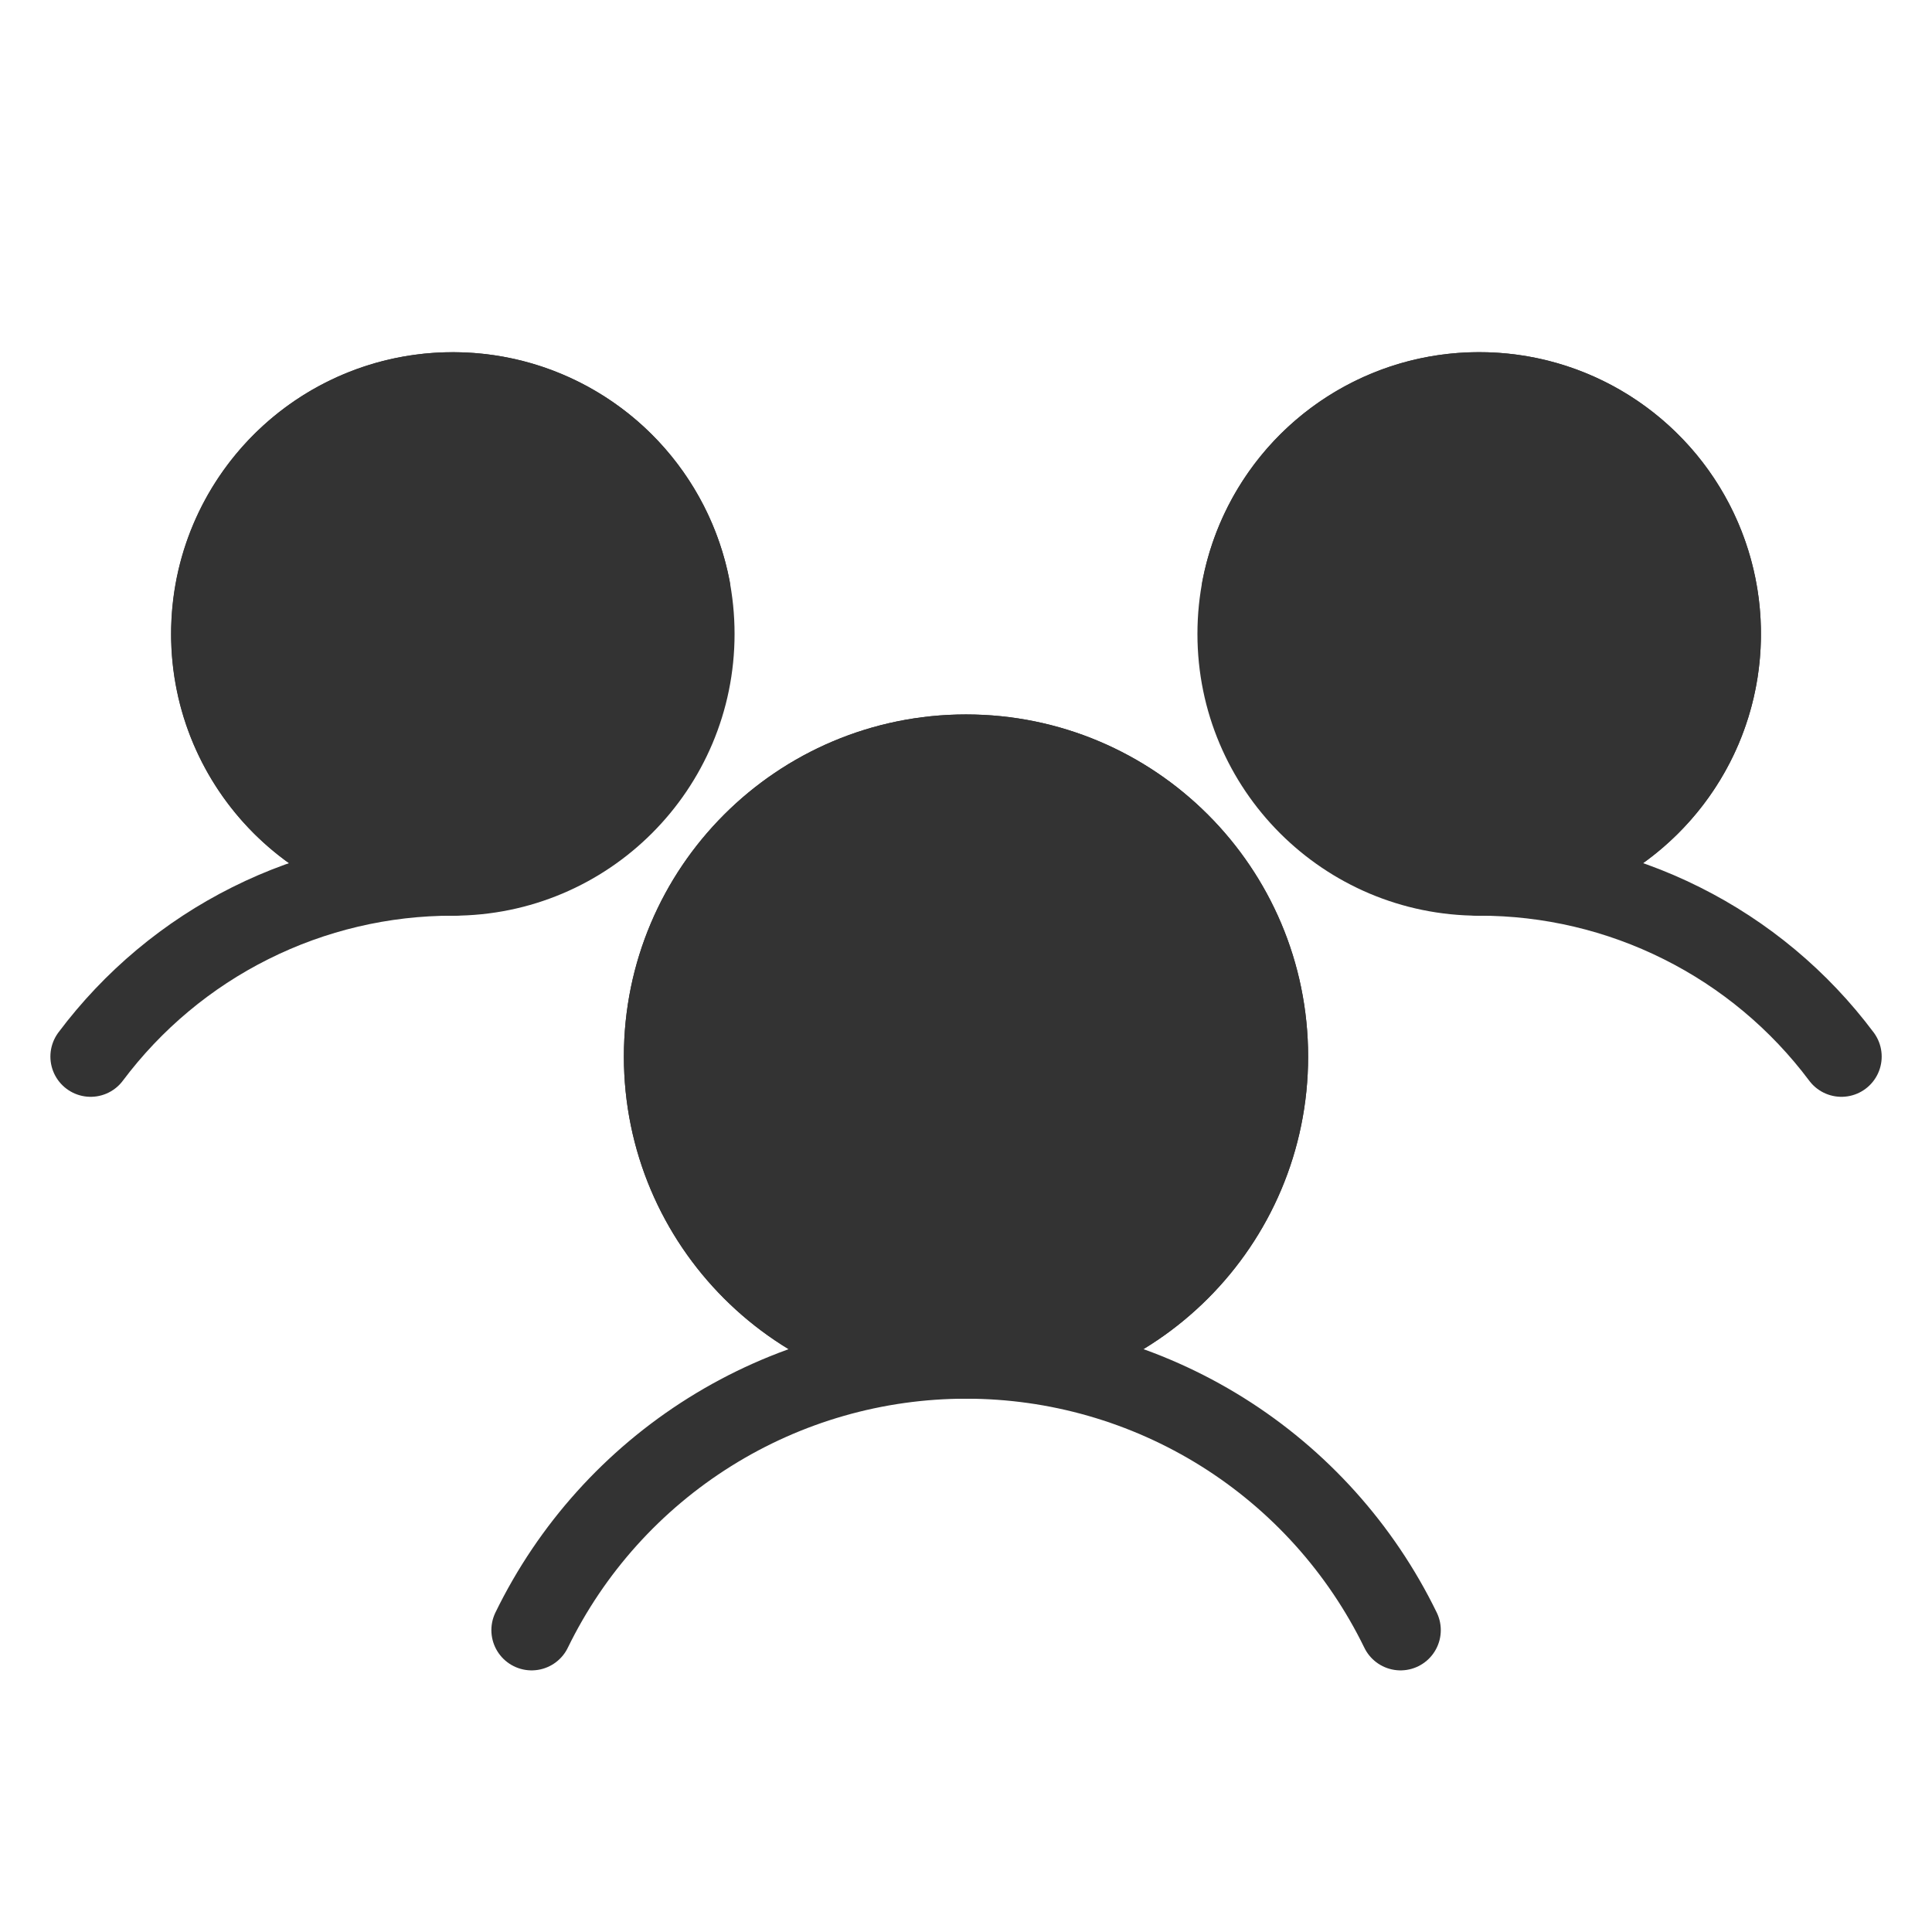
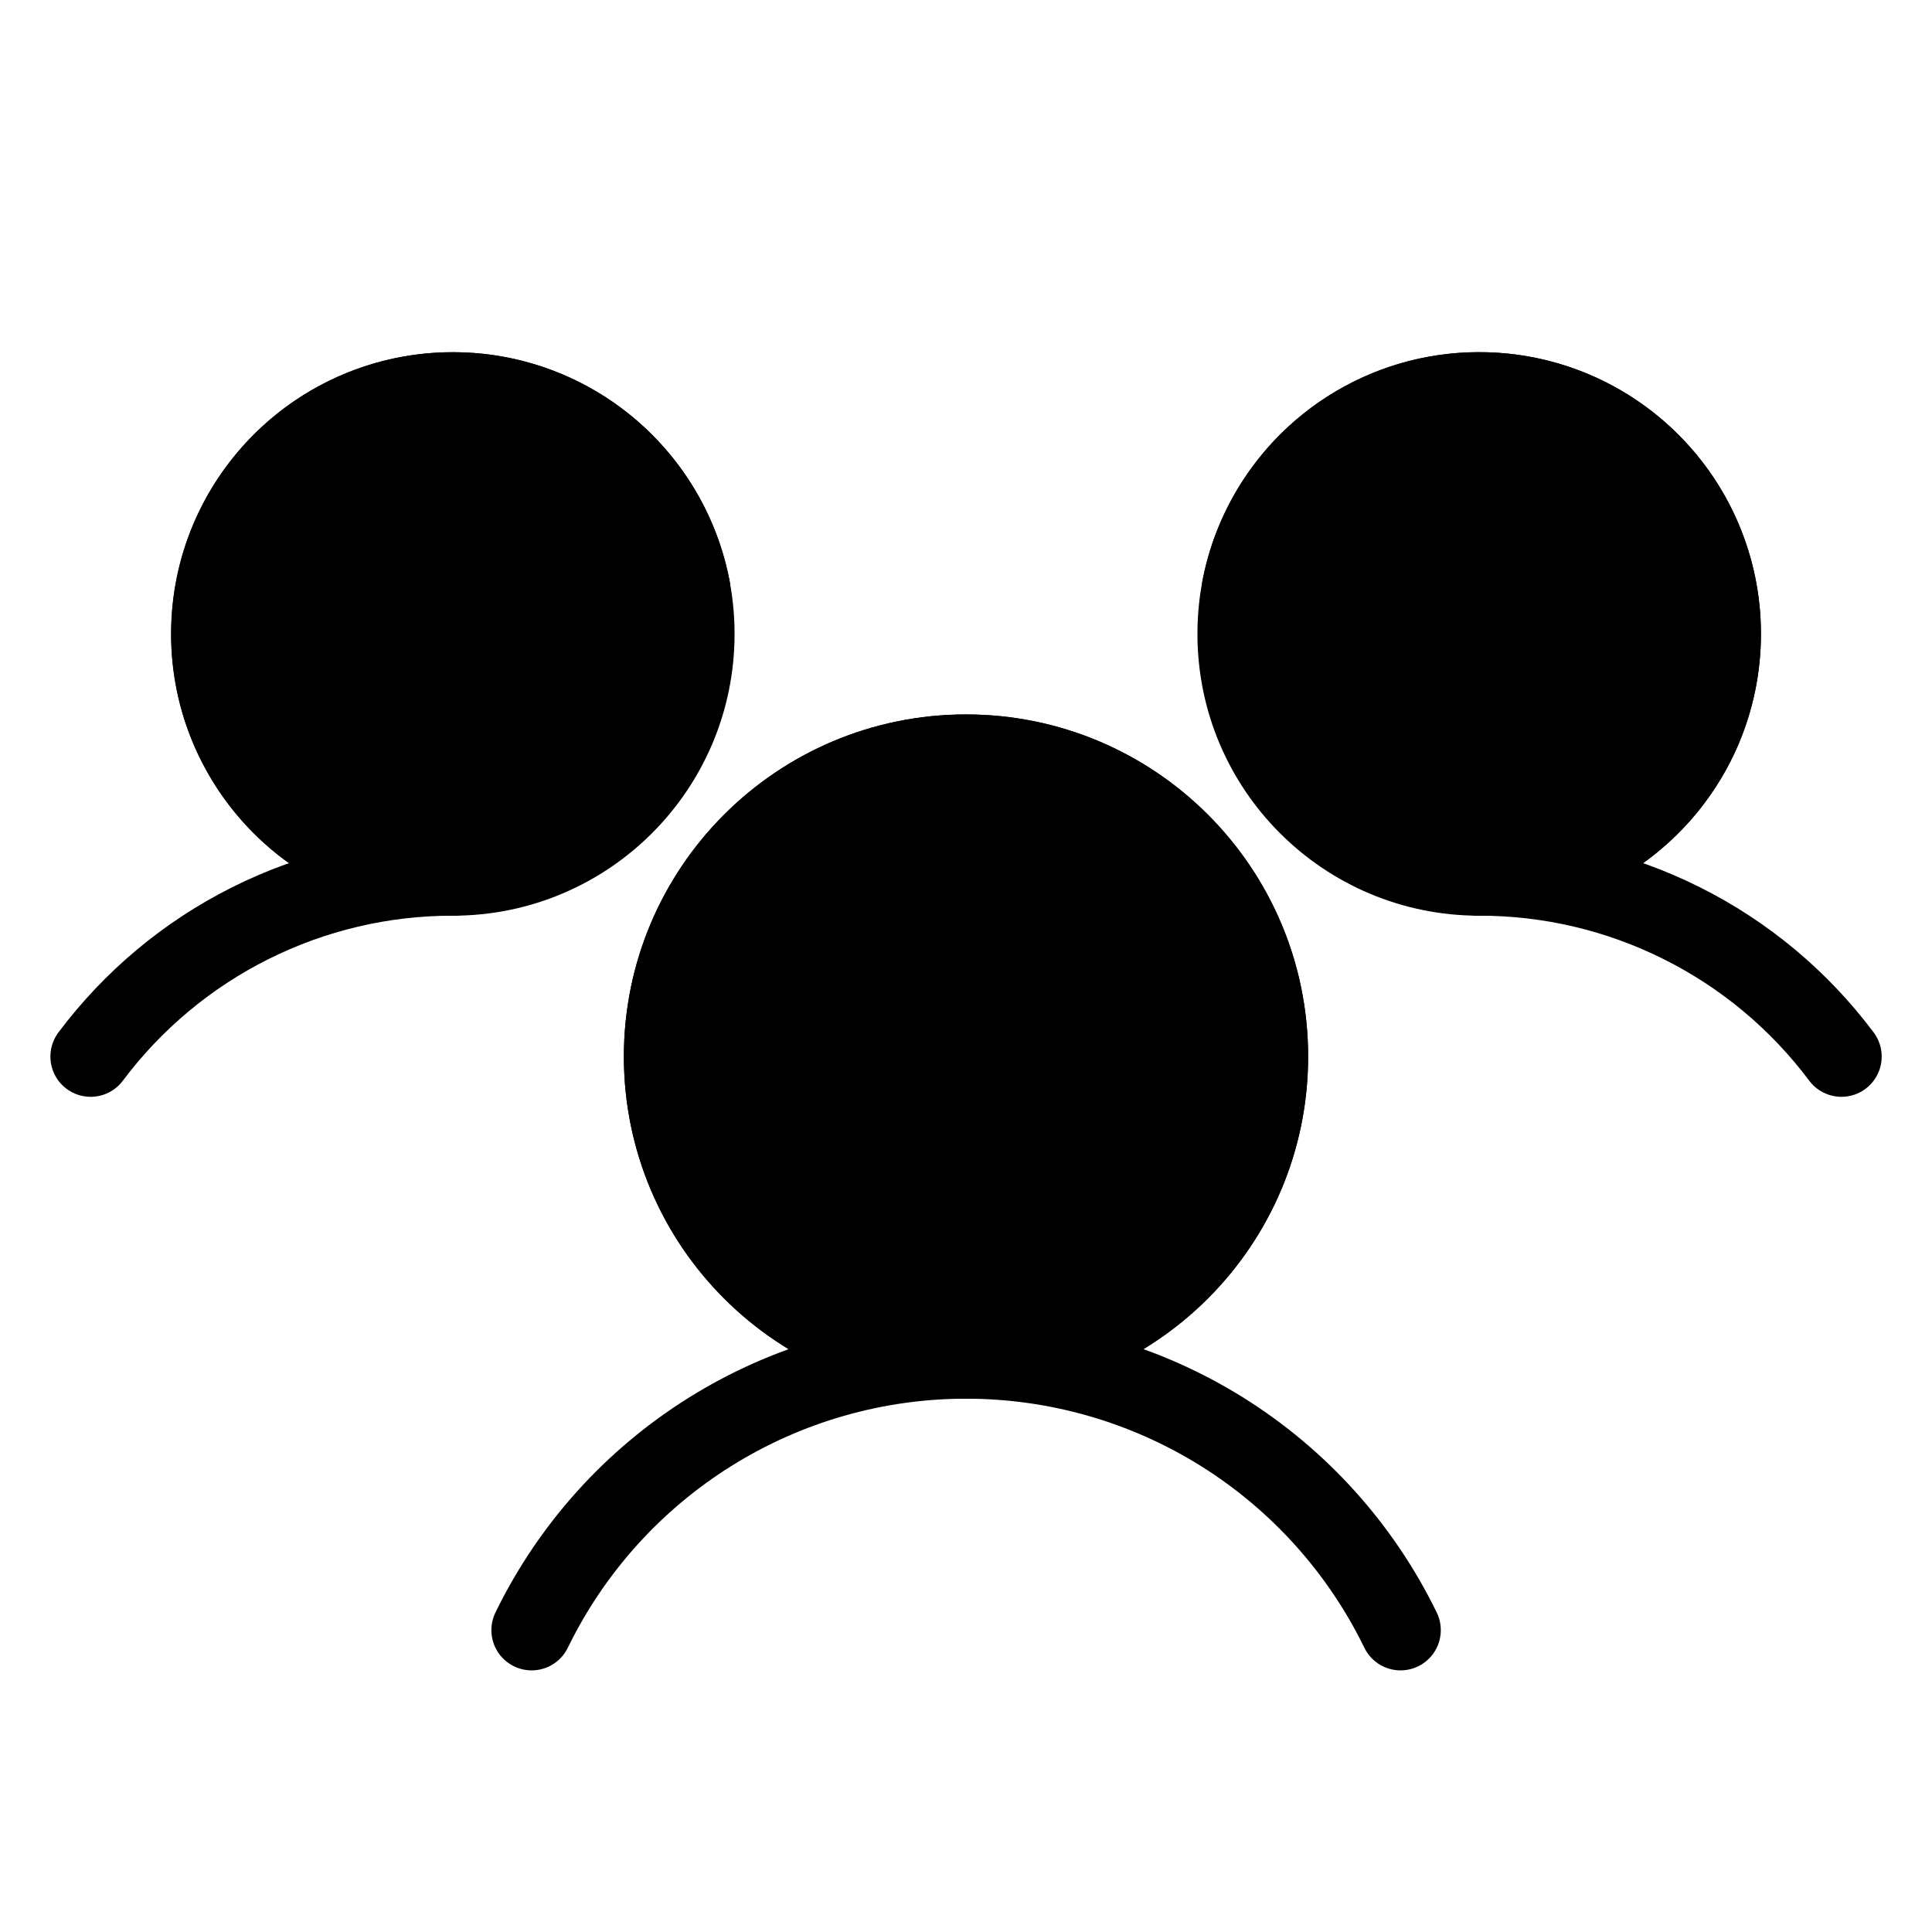
<svg xmlns="http://www.w3.org/2000/svg" width="24" height="24" viewBox="0 0 24 24" fill="none">
-   <path d="M12 16.875C14.071 16.875 15.75 15.196 15.75 13.125C15.75 11.054 14.071 9.375 12 9.375C9.929 9.375 8.25 11.054 8.25 13.125C8.25 15.196 9.929 16.875 12 16.875Z" fill="#333333" stroke="#333333" />
-   <path d="M5.625 10.875C7.282 10.875 8.625 9.532 8.625 7.875C8.625 6.218 7.282 4.875 5.625 4.875C3.968 4.875 2.625 6.218 2.625 7.875C2.625 9.532 3.968 10.875 5.625 10.875Z" fill="#333333" stroke="#333333" />
-   <path d="M18.375 10.875C20.032 10.875 21.375 9.532 21.375 7.875C21.375 6.218 20.032 4.875 18.375 4.875C16.718 4.875 15.375 6.218 15.375 7.875C15.375 9.532 16.718 10.875 18.375 10.875Z" fill="#333333" stroke="#333333" />
-   <path d="M12 16.875C14.071 16.875 15.75 15.196 15.75 13.125C15.75 11.054 14.071 9.375 12 9.375C9.929 9.375 8.25 11.054 8.25 13.125C8.25 15.196 9.929 16.875 12 16.875Z" stroke="#333333" stroke-linecap="round" stroke-linejoin="round" />
-   <path d="M18.375 10.875C19.248 10.874 20.11 11.077 20.891 11.468C21.672 11.858 22.352 12.426 22.875 13.125" stroke="#333333" stroke-linecap="round" stroke-linejoin="round" />
-   <path d="M1.126 13.125C1.65 12.426 2.329 11.858 3.11 11.468C3.891 11.077 4.753 10.874 5.626 10.875" stroke="#333333" stroke-linecap="round" stroke-linejoin="round" />
-   <path d="M6.604 20.25C7.097 19.238 7.864 18.385 8.819 17.788C9.773 17.191 10.876 16.875 12.001 16.875C13.127 16.875 14.229 17.191 15.184 17.788C16.138 18.385 16.905 19.238 17.398 20.25" stroke="#333333" stroke-linecap="round" stroke-linejoin="round" />
-   <path d="M5.626 10.875C5.056 10.875 4.499 10.713 4.018 10.408C3.538 10.103 3.154 9.667 2.912 9.152C2.669 8.637 2.579 8.064 2.65 7.499C2.721 6.934 2.952 6.402 3.315 5.963C3.677 5.524 4.157 5.198 4.699 5.022C5.24 4.846 5.82 4.828 6.372 4.969C6.923 5.111 7.423 5.406 7.813 5.821C8.202 6.236 8.466 6.753 8.573 7.312" stroke="#333333" stroke-linecap="round" stroke-linejoin="round" />
-   <path d="M15.428 7.312C15.535 6.752 15.799 6.235 16.188 5.82C16.578 5.405 17.078 5.11 17.629 4.968C18.181 4.827 18.761 4.845 19.302 5.021C19.844 5.197 20.324 5.524 20.687 5.962C21.05 6.401 21.28 6.934 21.352 7.499C21.423 8.063 21.332 8.637 21.09 9.152C20.847 9.667 20.463 10.102 19.983 10.408C19.502 10.713 18.945 10.875 18.375 10.875" stroke="#333333" stroke-linecap="round" stroke-linejoin="round" />
+   <path d="M12 16.875C14.071 16.875 15.75 15.196 15.75 13.125C15.75 11.054 14.071 9.375 12 9.375C9.929 9.375 8.25 11.054 8.25 13.125C8.25 15.196 9.929 16.875 12 16.875Z" fill="currentColor" stroke="currentColor" />
+   <path d="M5.625 10.875C7.282 10.875 8.625 9.532 8.625 7.875C8.625 6.218 7.282 4.875 5.625 4.875C3.968 4.875 2.625 6.218 2.625 7.875C2.625 9.532 3.968 10.875 5.625 10.875Z" fill="currentColor" stroke="currentColor" />
+   <path d="M18.375 10.875C20.032 10.875 21.375 9.532 21.375 7.875C21.375 6.218 20.032 4.875 18.375 4.875C16.718 4.875 15.375 6.218 15.375 7.875C15.375 9.532 16.718 10.875 18.375 10.875Z" fill="currentColor" stroke="currentColor" />
+   <path d="M12 16.875C14.071 16.875 15.75 15.196 15.75 13.125C15.75 11.054 14.071 9.375 12 9.375C9.929 9.375 8.25 11.054 8.25 13.125C8.25 15.196 9.929 16.875 12 16.875Z" stroke="currentColor" stroke-linecap="round" stroke-linejoin="round" />
+   <path d="M18.375 10.875C19.248 10.874 20.11 11.077 20.891 11.468C21.672 11.858 22.352 12.426 22.875 13.125" stroke="currentColor" stroke-linecap="round" stroke-linejoin="round" />
+   <path d="M1.126 13.125C1.65 12.426 2.329 11.858 3.11 11.468C3.891 11.077 4.753 10.874 5.626 10.875" stroke="currentColor" stroke-linecap="round" stroke-linejoin="round" />
+   <path d="M6.604 20.25C7.097 19.238 7.864 18.385 8.819 17.788C9.773 17.191 10.876 16.875 12.001 16.875C13.127 16.875 14.229 17.191 15.184 17.788C16.138 18.385 16.905 19.238 17.398 20.25" stroke="currentColor" stroke-linecap="round" stroke-linejoin="round" />
+   <path d="M5.626 10.875C5.056 10.875 4.499 10.713 4.018 10.408C3.538 10.103 3.154 9.667 2.912 9.152C2.669 8.637 2.579 8.064 2.65 7.499C2.721 6.934 2.952 6.402 3.315 5.963C3.677 5.524 4.157 5.198 4.699 5.022C5.24 4.846 5.82 4.828 6.372 4.969C6.923 5.111 7.423 5.406 7.813 5.821C8.202 6.236 8.466 6.753 8.573 7.312" stroke="currentColor" stroke-linecap="round" stroke-linejoin="round" />
+   <path d="M15.428 7.312C15.535 6.752 15.799 6.235 16.188 5.82C16.578 5.405 17.078 5.11 17.629 4.968C18.181 4.827 18.761 4.845 19.302 5.021C19.844 5.197 20.324 5.524 20.687 5.962C21.05 6.401 21.28 6.934 21.352 7.499C21.423 8.063 21.332 8.637 21.09 9.152C20.847 9.667 20.463 10.102 19.983 10.408C19.502 10.713 18.945 10.875 18.375 10.875" stroke="currentColor" stroke-linecap="round" stroke-linejoin="round" />
</svg>
